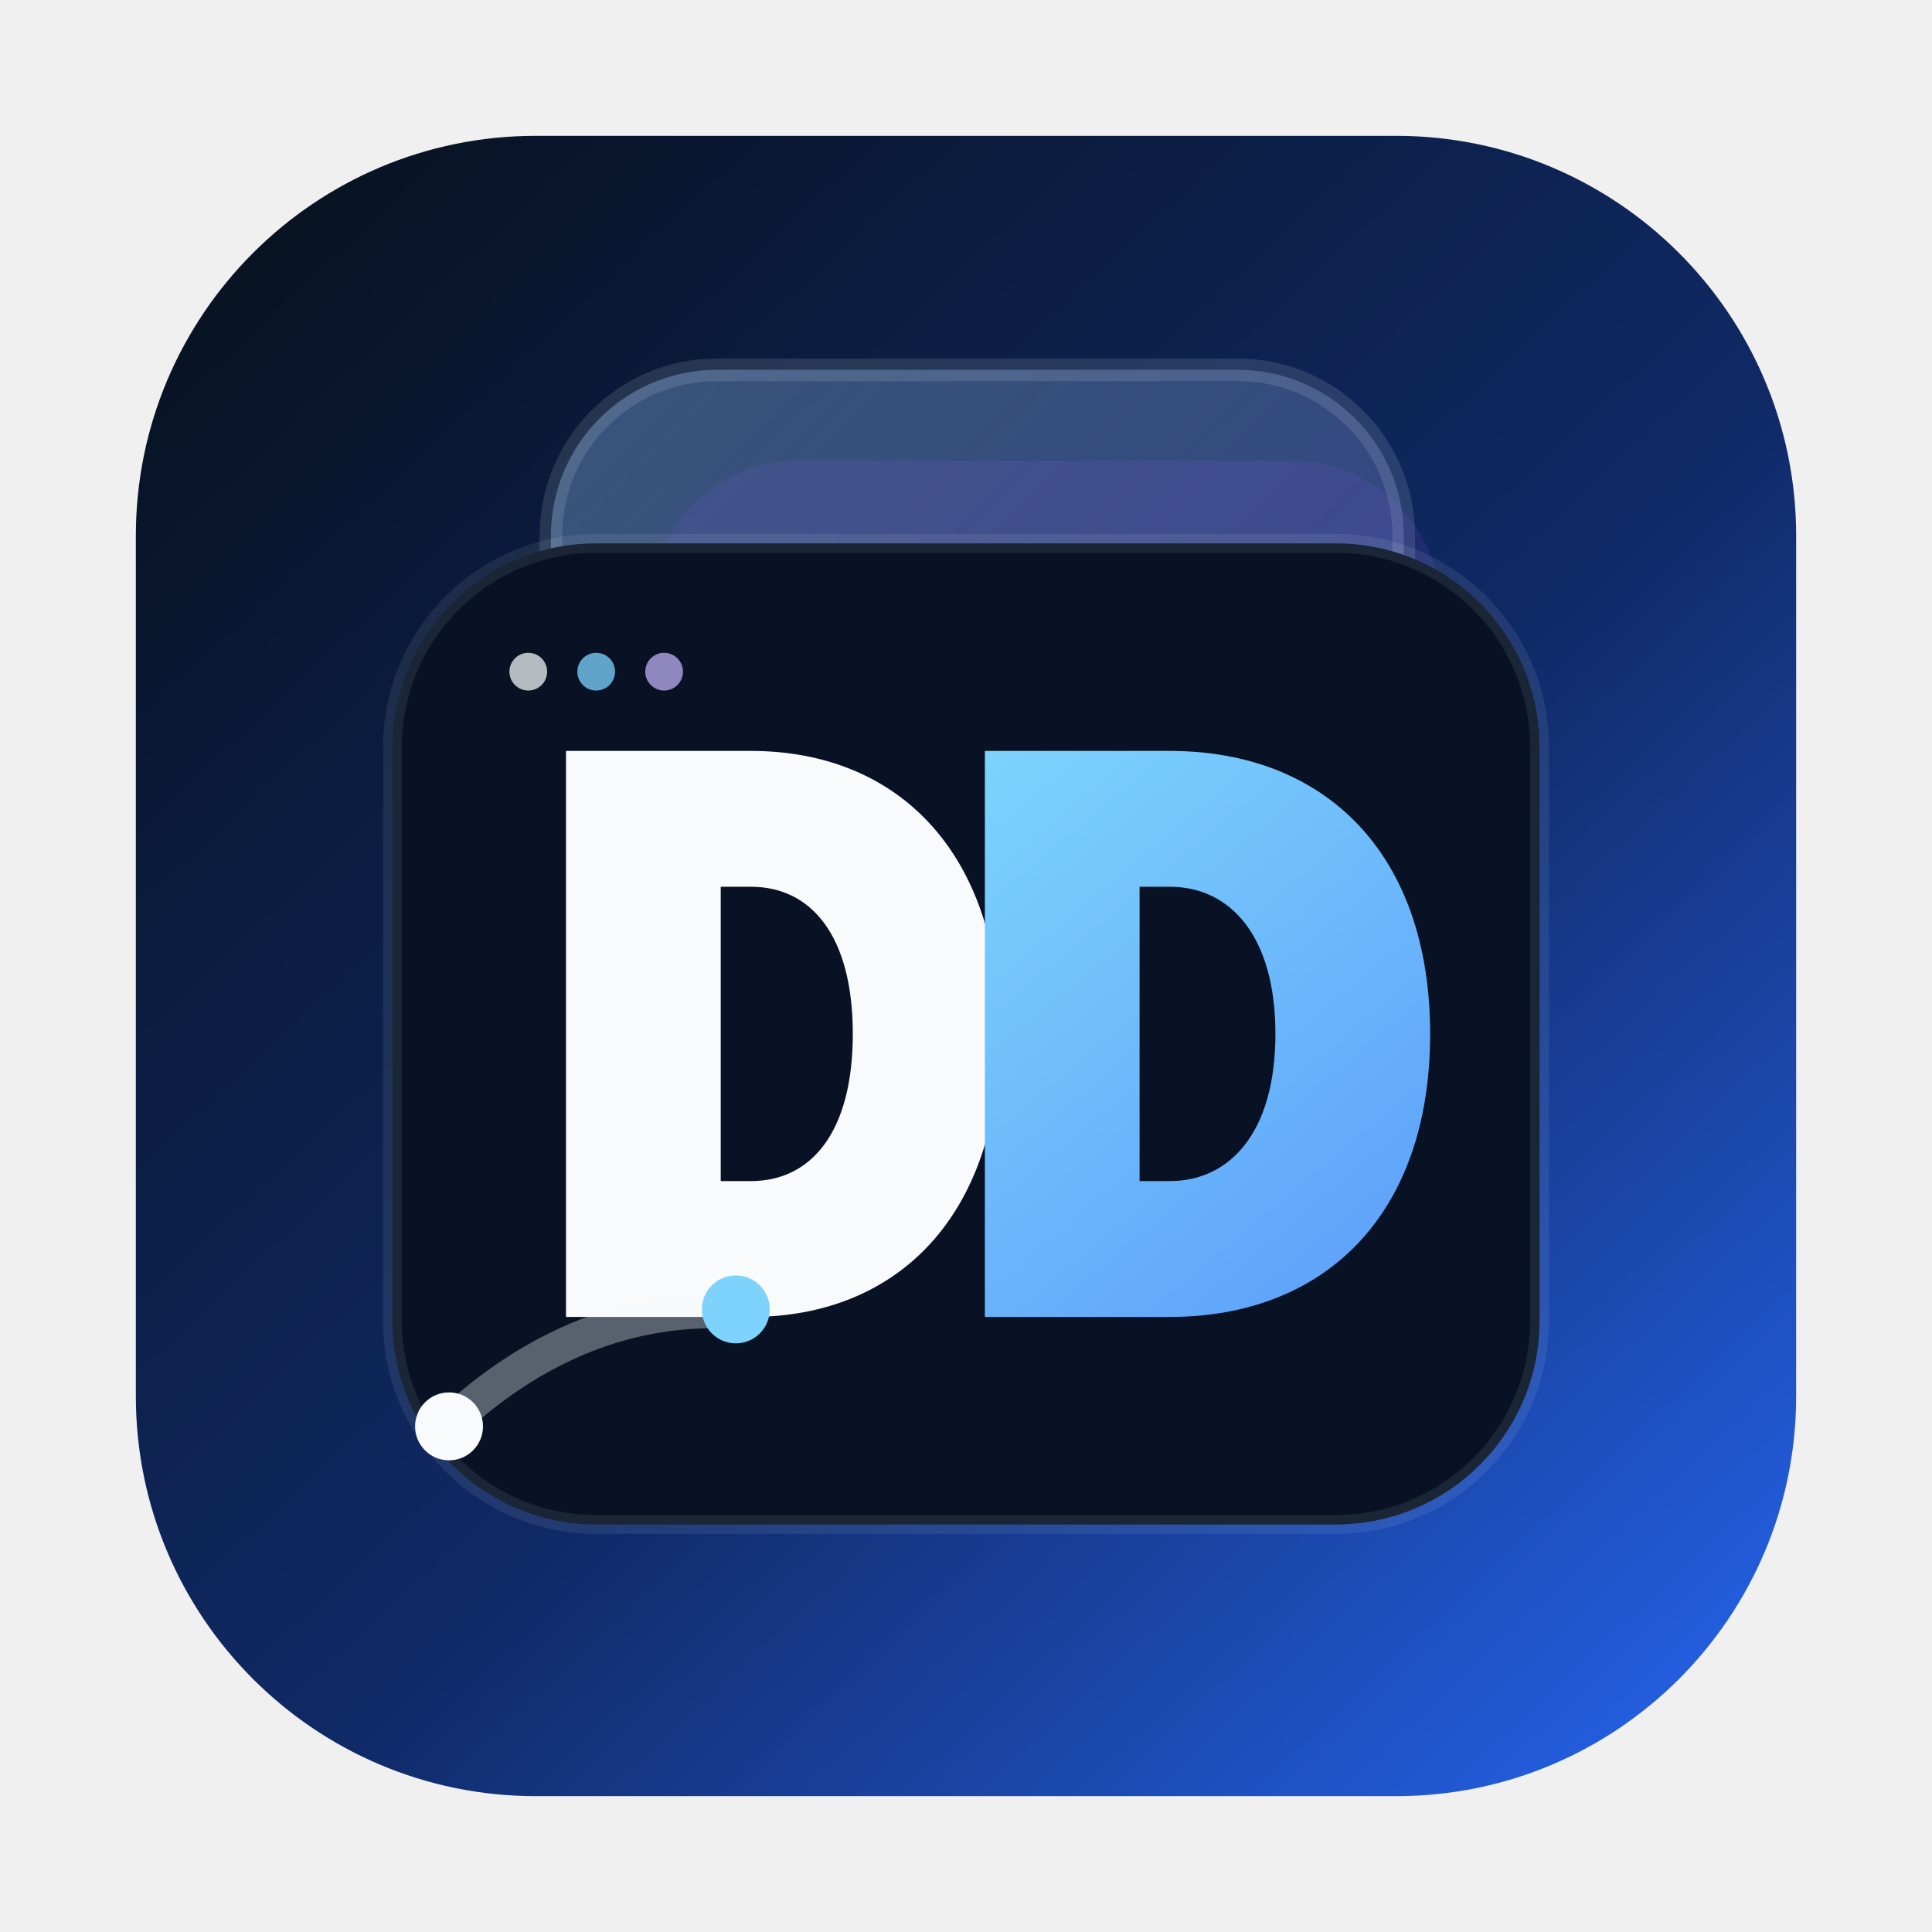
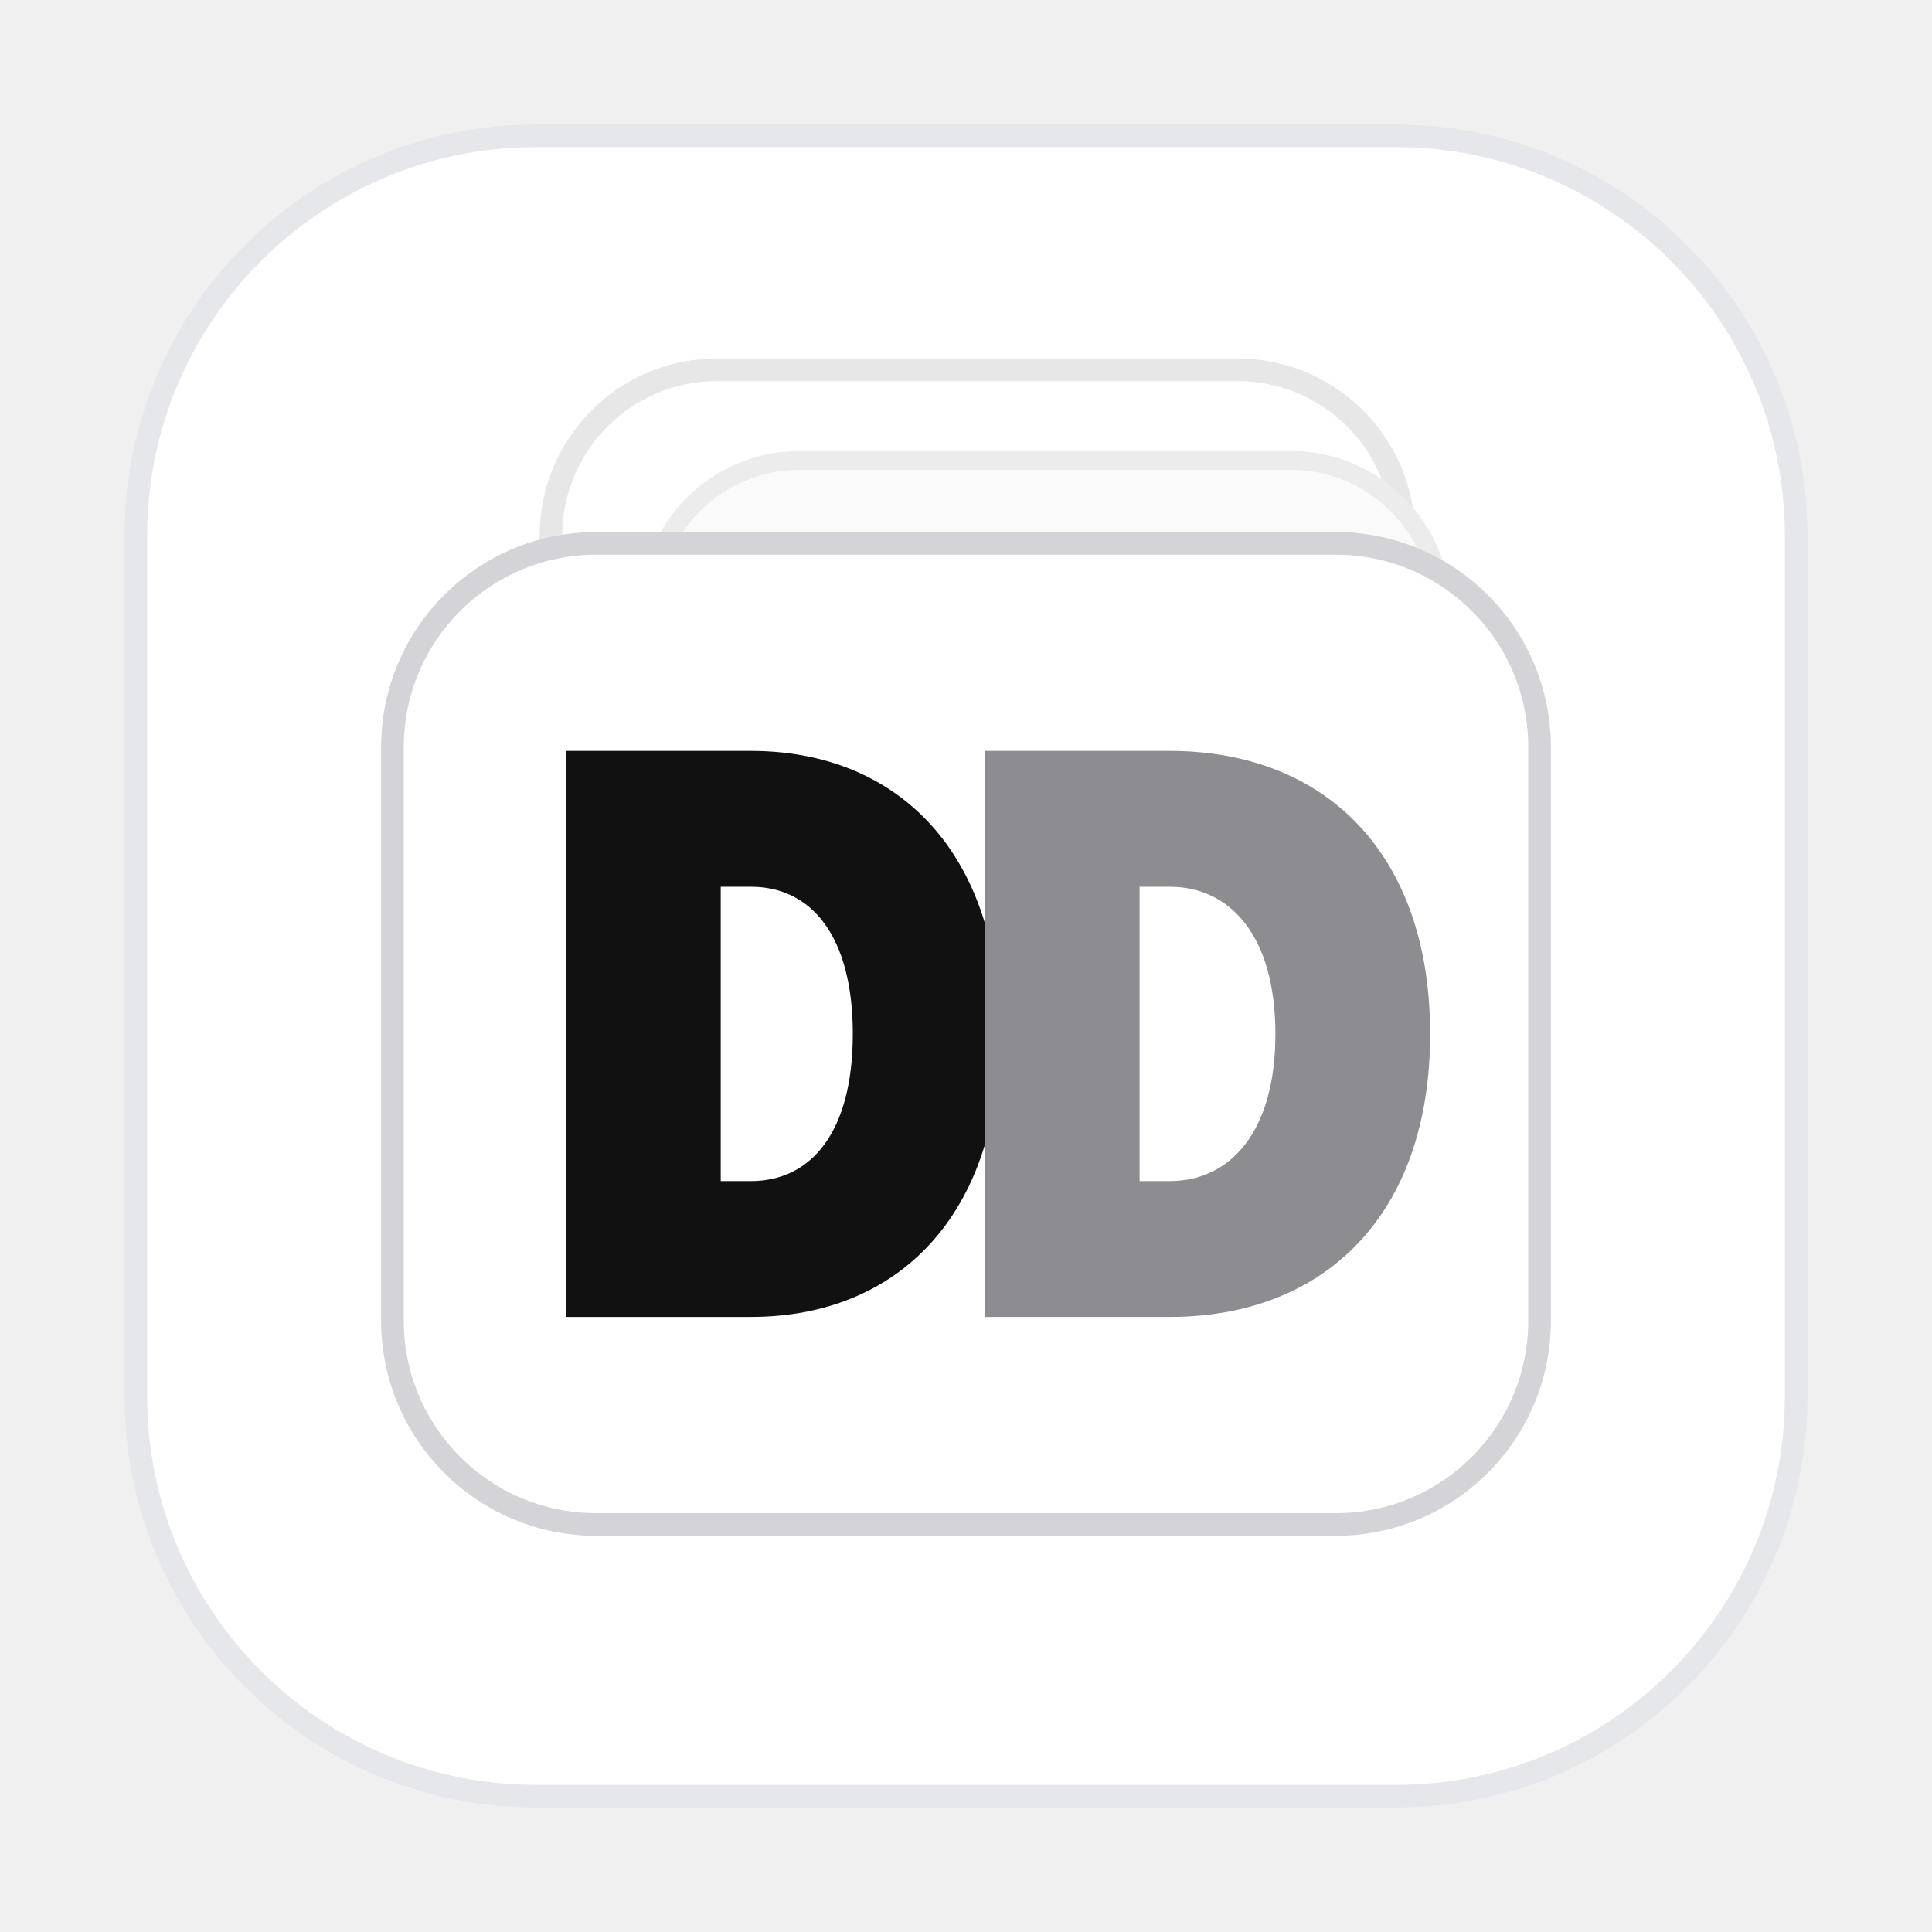
<svg xmlns="http://www.w3.org/2000/svg" width="1024" height="1024" viewBox="0 0 1024 1024" fill="none">
-   <defs>
-     <linearGradient id="bg" x1="120" y1="96" x2="912" y2="944" gradientUnits="userSpaceOnUse">
-       <stop stop-color="#07111F" />
-       <stop offset="0.56" stop-color="#102A67" />
-       <stop offset="1" stop-color="#2563EB" />
-     </linearGradient>
-     <linearGradient id="card" x1="312" y1="232" x2="780" y2="700" gradientUnits="userSpaceOnUse">
-       <stop stop-color="#93C5FD" stop-opacity="0.34" />
-       <stop offset="1" stop-color="#C4B5FD" stop-opacity="0.12" />
-     </linearGradient>
-     <linearGradient id="accent" x1="520" y1="404" x2="724" y2="648" gradientUnits="userSpaceOnUse">
-       <stop stop-color="#7DD3FC" />
-       <stop offset="1" stop-color="#60A5FA" />
-     </linearGradient>
-   </defs>
-   <rect x="72" y="72" width="880" height="880" rx="212" fill="url(#bg)" />
-   <rect x="292" y="196" width="452" height="340" rx="88" fill="url(#card)" stroke="#F8FAFC" stroke-opacity="0.12" stroke-width="12" />
-   <rect x="344" y="244" width="420" height="314" rx="80" fill="#8B5CF6" fill-opacity="0.12" />
-   <circle cx="382" cy="306" r="12" fill="#E2E8F0" fill-opacity="0.82" />
-   <rect x="414" y="292" width="182" height="28" rx="14" fill="#E2E8F0" fill-opacity="0.34" />
-   <circle cx="382" cy="374" r="12" fill="#E2E8F0" fill-opacity="0.66" />
-   <rect x="414" y="360" width="222" height="28" rx="14" fill="#E2E8F0" fill-opacity="0.24" />
-   <circle cx="382" cy="442" r="12" fill="#E2E8F0" fill-opacity="0.52" />
-   <rect x="414" y="428" width="154" height="28" rx="14" fill="#E2E8F0" fill-opacity="0.2" />
-   <rect x="208" y="288" width="608" height="520" rx="108" fill="#081224" />
-   <rect x="208" y="288" width="608" height="520" rx="108" stroke="#F8FAFC" stroke-opacity="0.08" stroke-width="10" />
-   <circle cx="280" cy="356" r="10" fill="#F8FAFC" fill-opacity="0.72" />
-   <circle cx="316" cy="356" r="10" fill="#7DD3FC" fill-opacity="0.76" />
-   <circle cx="352" cy="356" r="10" fill="#C4B5FD" fill-opacity="0.72" />
-   <path d="M300 398H398C476 398 530 452 530 548C530 644 476 698 398 698H300V398Z" fill="#F8FAFC" />
-   <path d="M382 470H398C430 470 452 496 452 548C452 600 430 626 398 626H382V470Z" fill="#081224" />
-   <path d="M522 398H620C702 398 758 452 758 548C758 644 702 698 620 698H522V398Z" fill="url(#accent)" />
-   <path d="M604 470H620C652 470 676 496 676 548C676 600 652 626 620 626H604V470Z" fill="#081224" />
-   <path d="M248 746C288 712 332 695 378 695" stroke="#F8FAFC" stroke-opacity="0.34" stroke-width="18" stroke-linecap="round" />
-   <circle cx="238" cy="756" r="18" fill="#F8FAFC" />
-   <circle cx="390" cy="694" r="18" fill="#7DD3FC" />
+   <rect x="72" y="72" width="880" height="880" rx="212" fill="#FFFFFF" stroke="#E5E7EB" stroke-width="12" />
+   <rect x="292" y="196" width="452" height="340" rx="88" fill="#FFFFFF" stroke="#E7E7E7" stroke-width="12" />
+   <rect x="344" y="244" width="420" height="314" rx="80" fill="#FAFAFA" stroke="#ECECEC" stroke-width="10" />
+   <rect x="208" y="288" width="608" height="520" rx="108" fill="#FFFFFF" stroke="#D4D4D8" stroke-width="12" />
+   <path d="M300 398H398C476 398 530 452 530 548C530 644 476 698 398 698H300V398Z" fill="#111111" />
+   <path d="M382 470H398C430 470 452 496 452 548C452 600 430 626 398 626H382V470Z" fill="#FFFFFF" />
+   <path d="M522 398H620C702 398 758 452 758 548C758 644 702 698 620 698H522V398Z" fill="#8C8C91" />
+   <path d="M604 470H620C652 470 676 496 676 548C676 600 652 626 620 626H604V470Z" fill="#FFFFFF" />
</svg>
